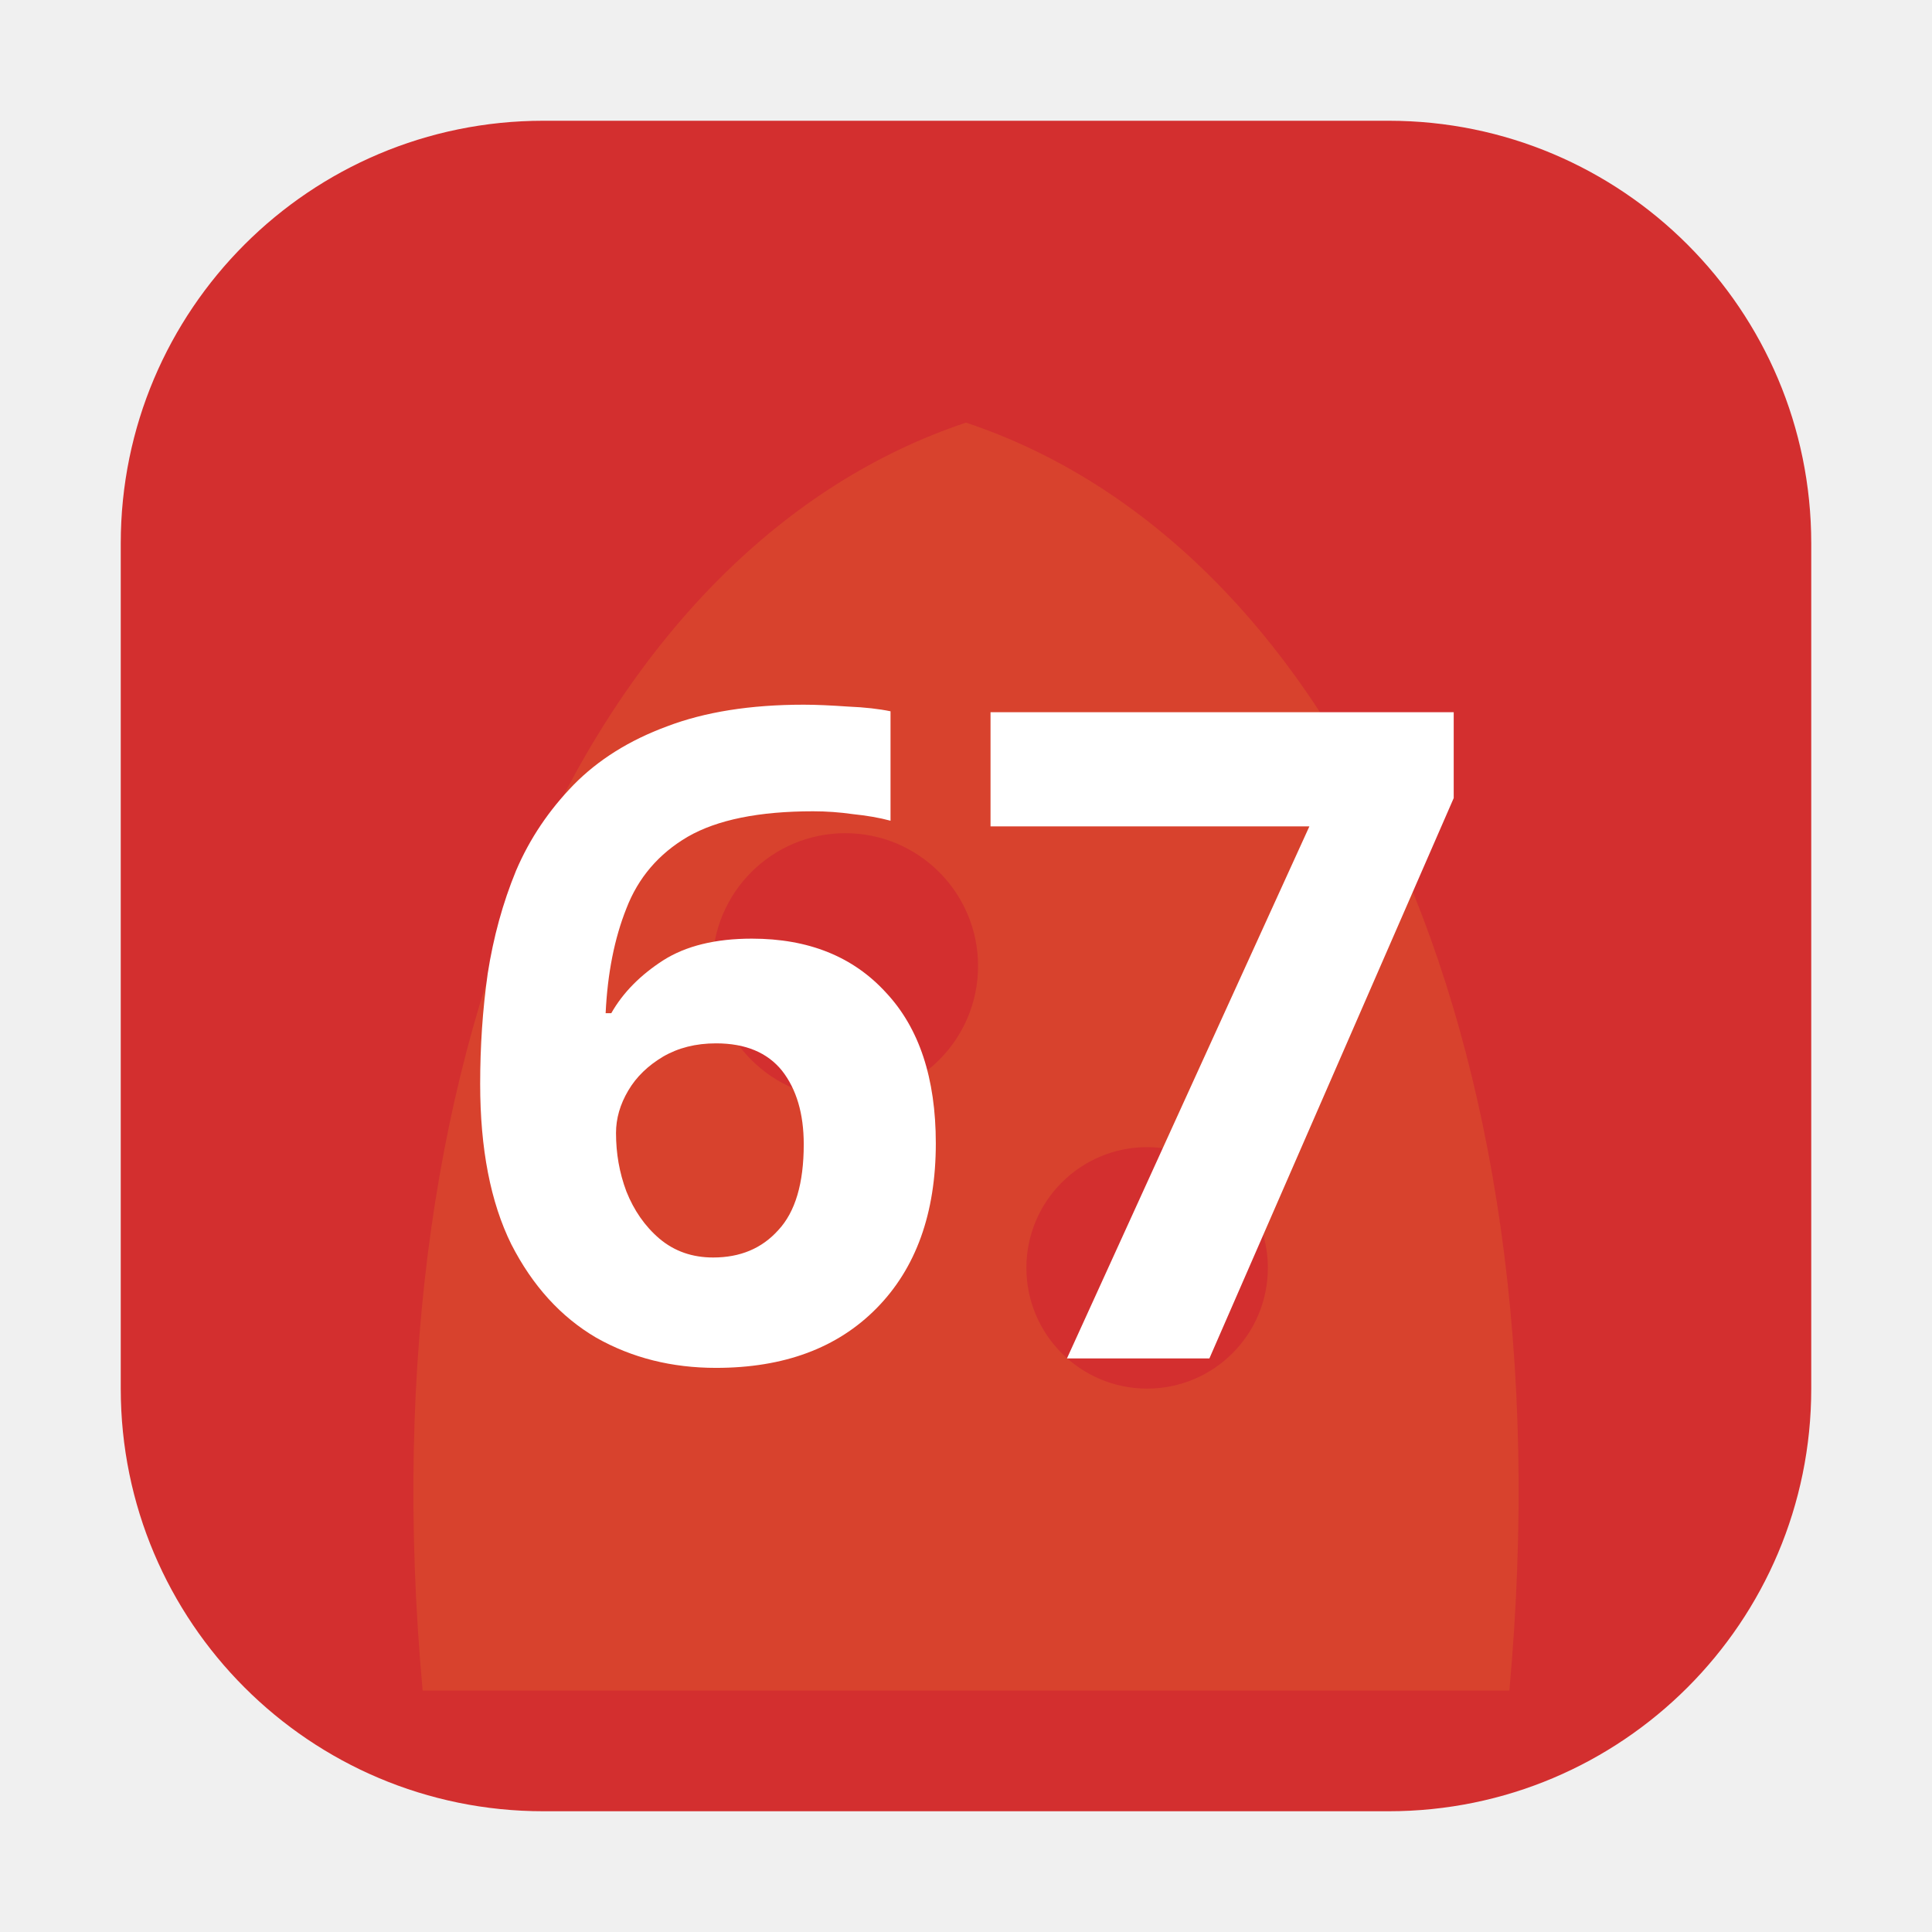
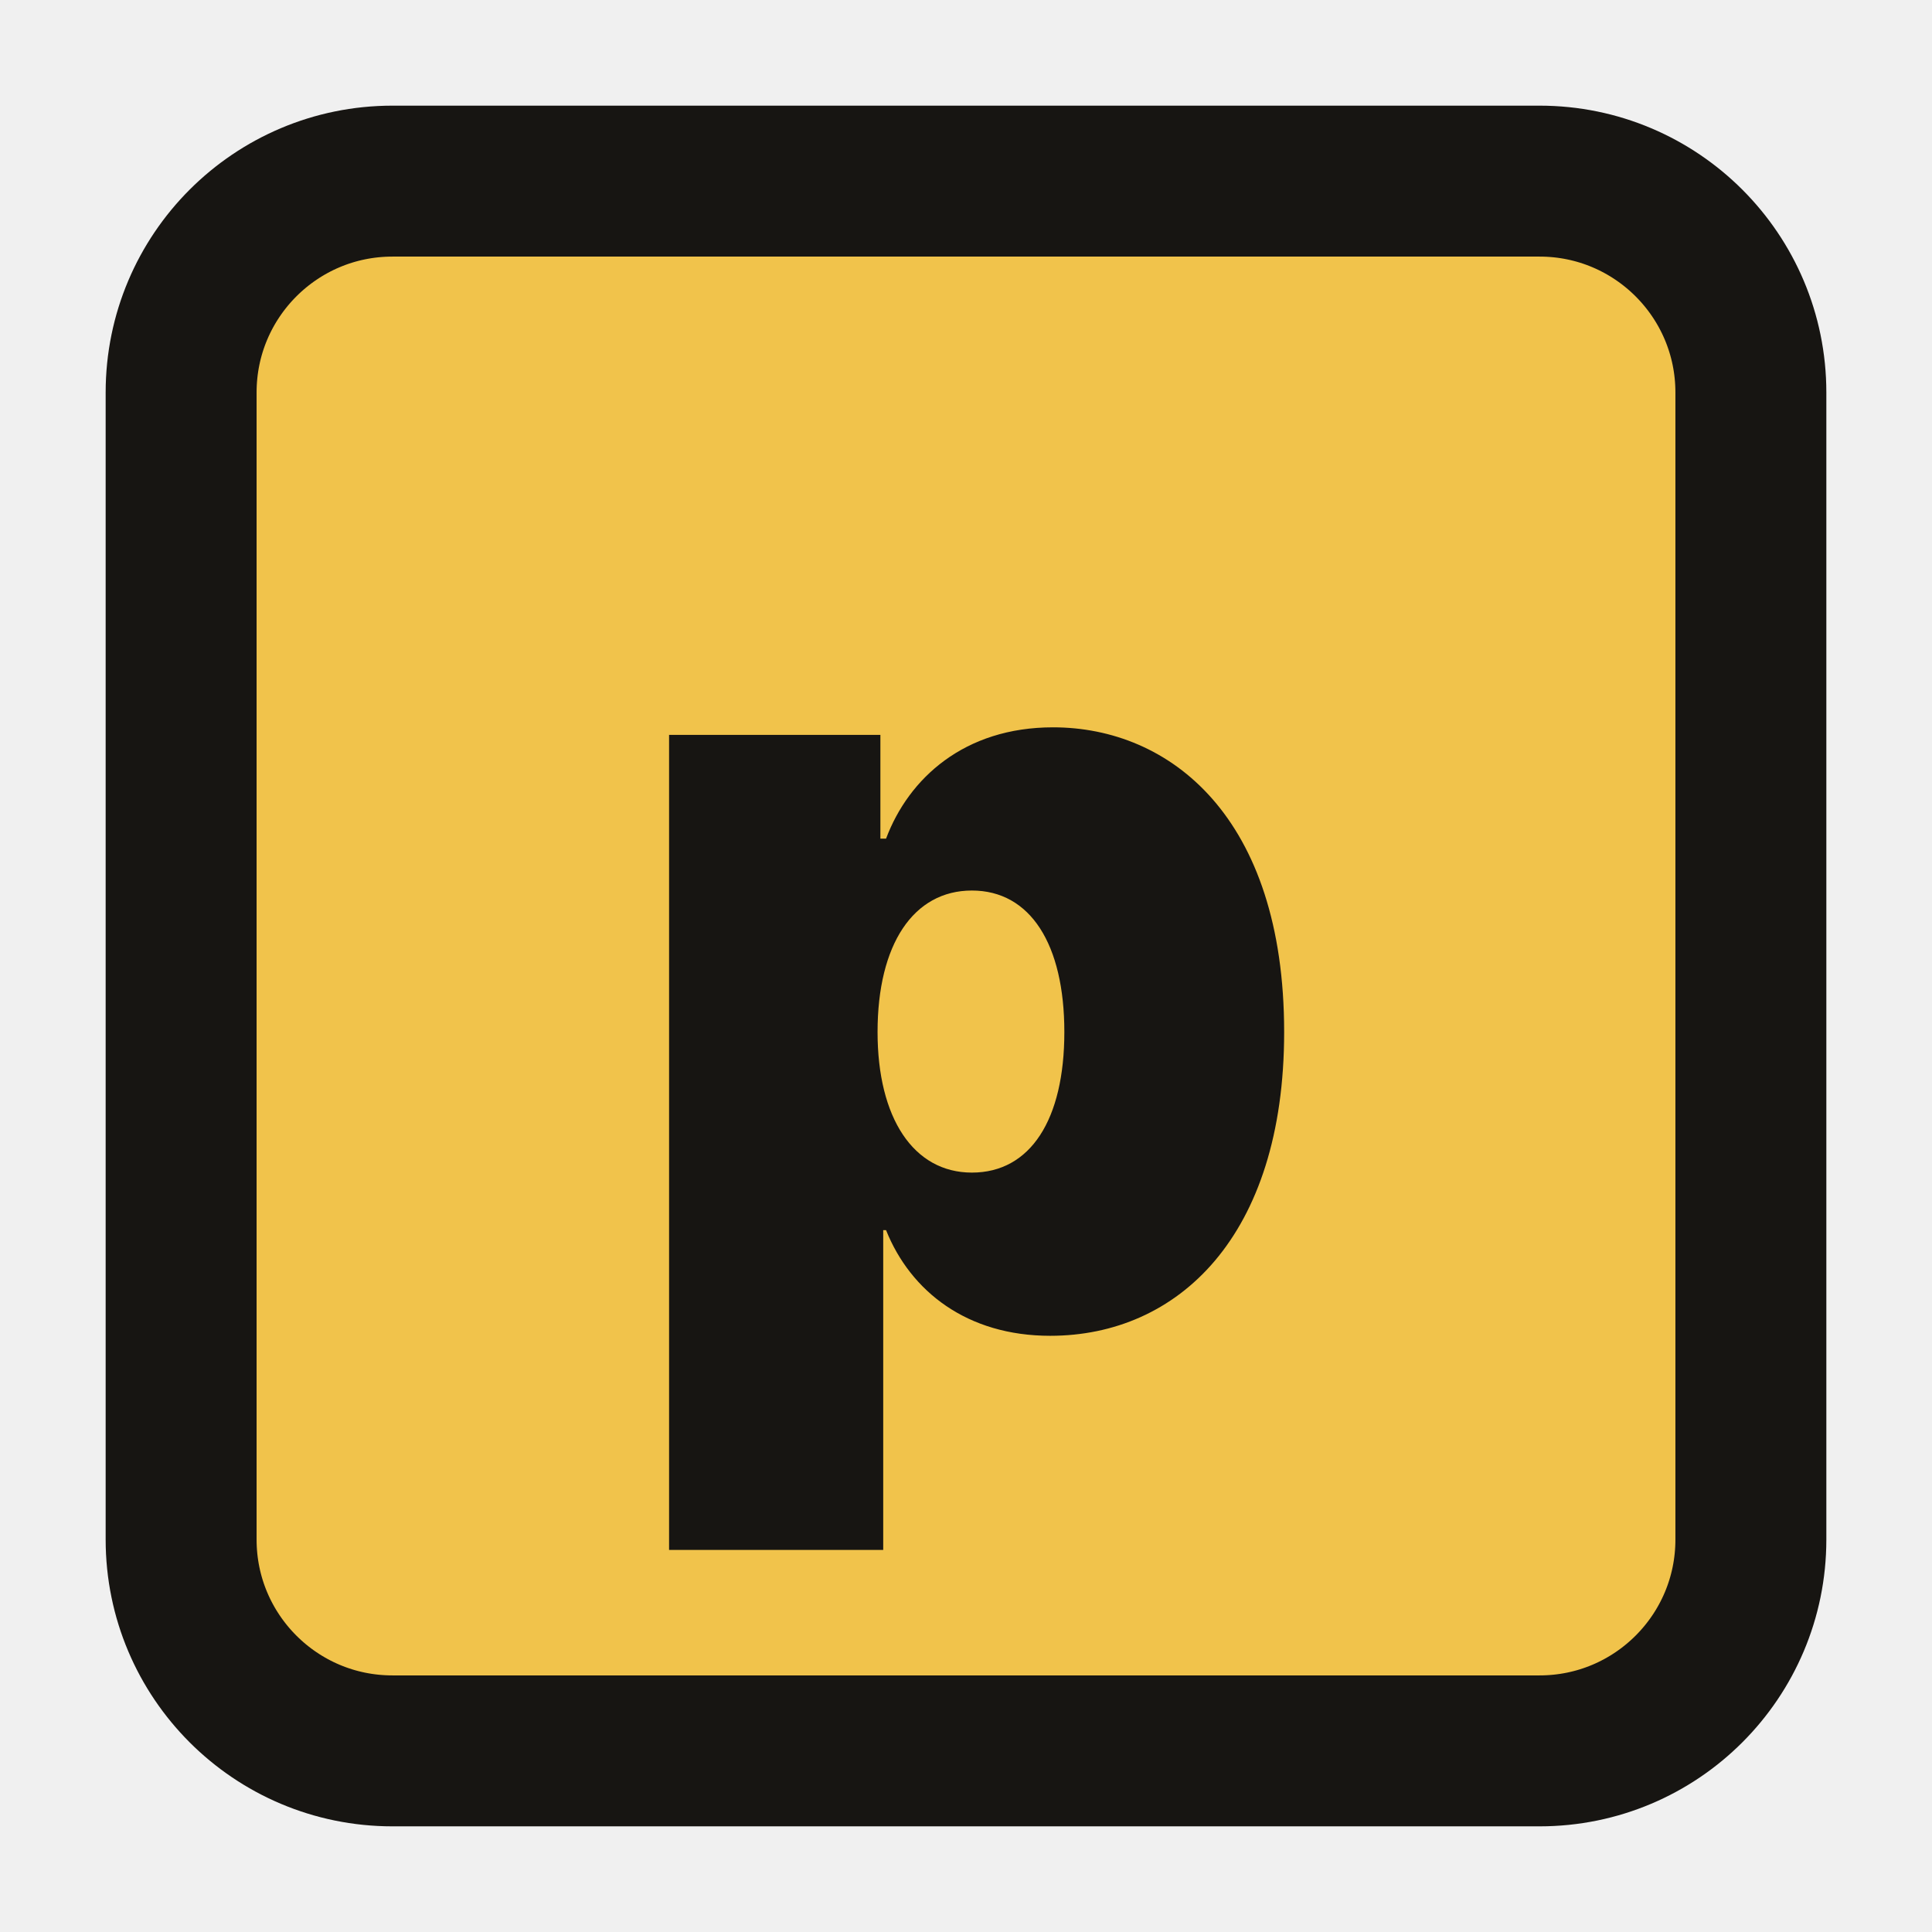
<svg xmlns="http://www.w3.org/2000/svg" viewBox="0 0 32 32">
-   <rect x="2" y="2" width="28" height="28" rx="7" fill="#D32F2F" />
-   <g opacity="0.16">
-     <path d="M16 7 C22 9 26 17 25 28 L7 28 C6 17 10 9 16 7Z" fill="#F5A623" />
-     <circle cx="14" cy="16" r="2.2" fill="#D32F2F" />
-     <circle cx="19" cy="21" r="2" fill="#D32F2F" />
-   </g>
-   <text x="16" y="22.5" text-anchor="middle" font-family="system-ui, sans-serif" font-size="15" font-weight="800" fill="#FFFFFF">67</text>
+   <rect x="3" y="3" width="26" height="26" rx="3.5" fill="#F1C34B" stroke="#171512" stroke-width="2.5" />
+   <text x="16" y="22" text-anchor="middle" font-family="Inter, system-ui, -apple-system, sans-serif" font-size="18" font-weight="850" fill="#171512">p</text>
</svg>
